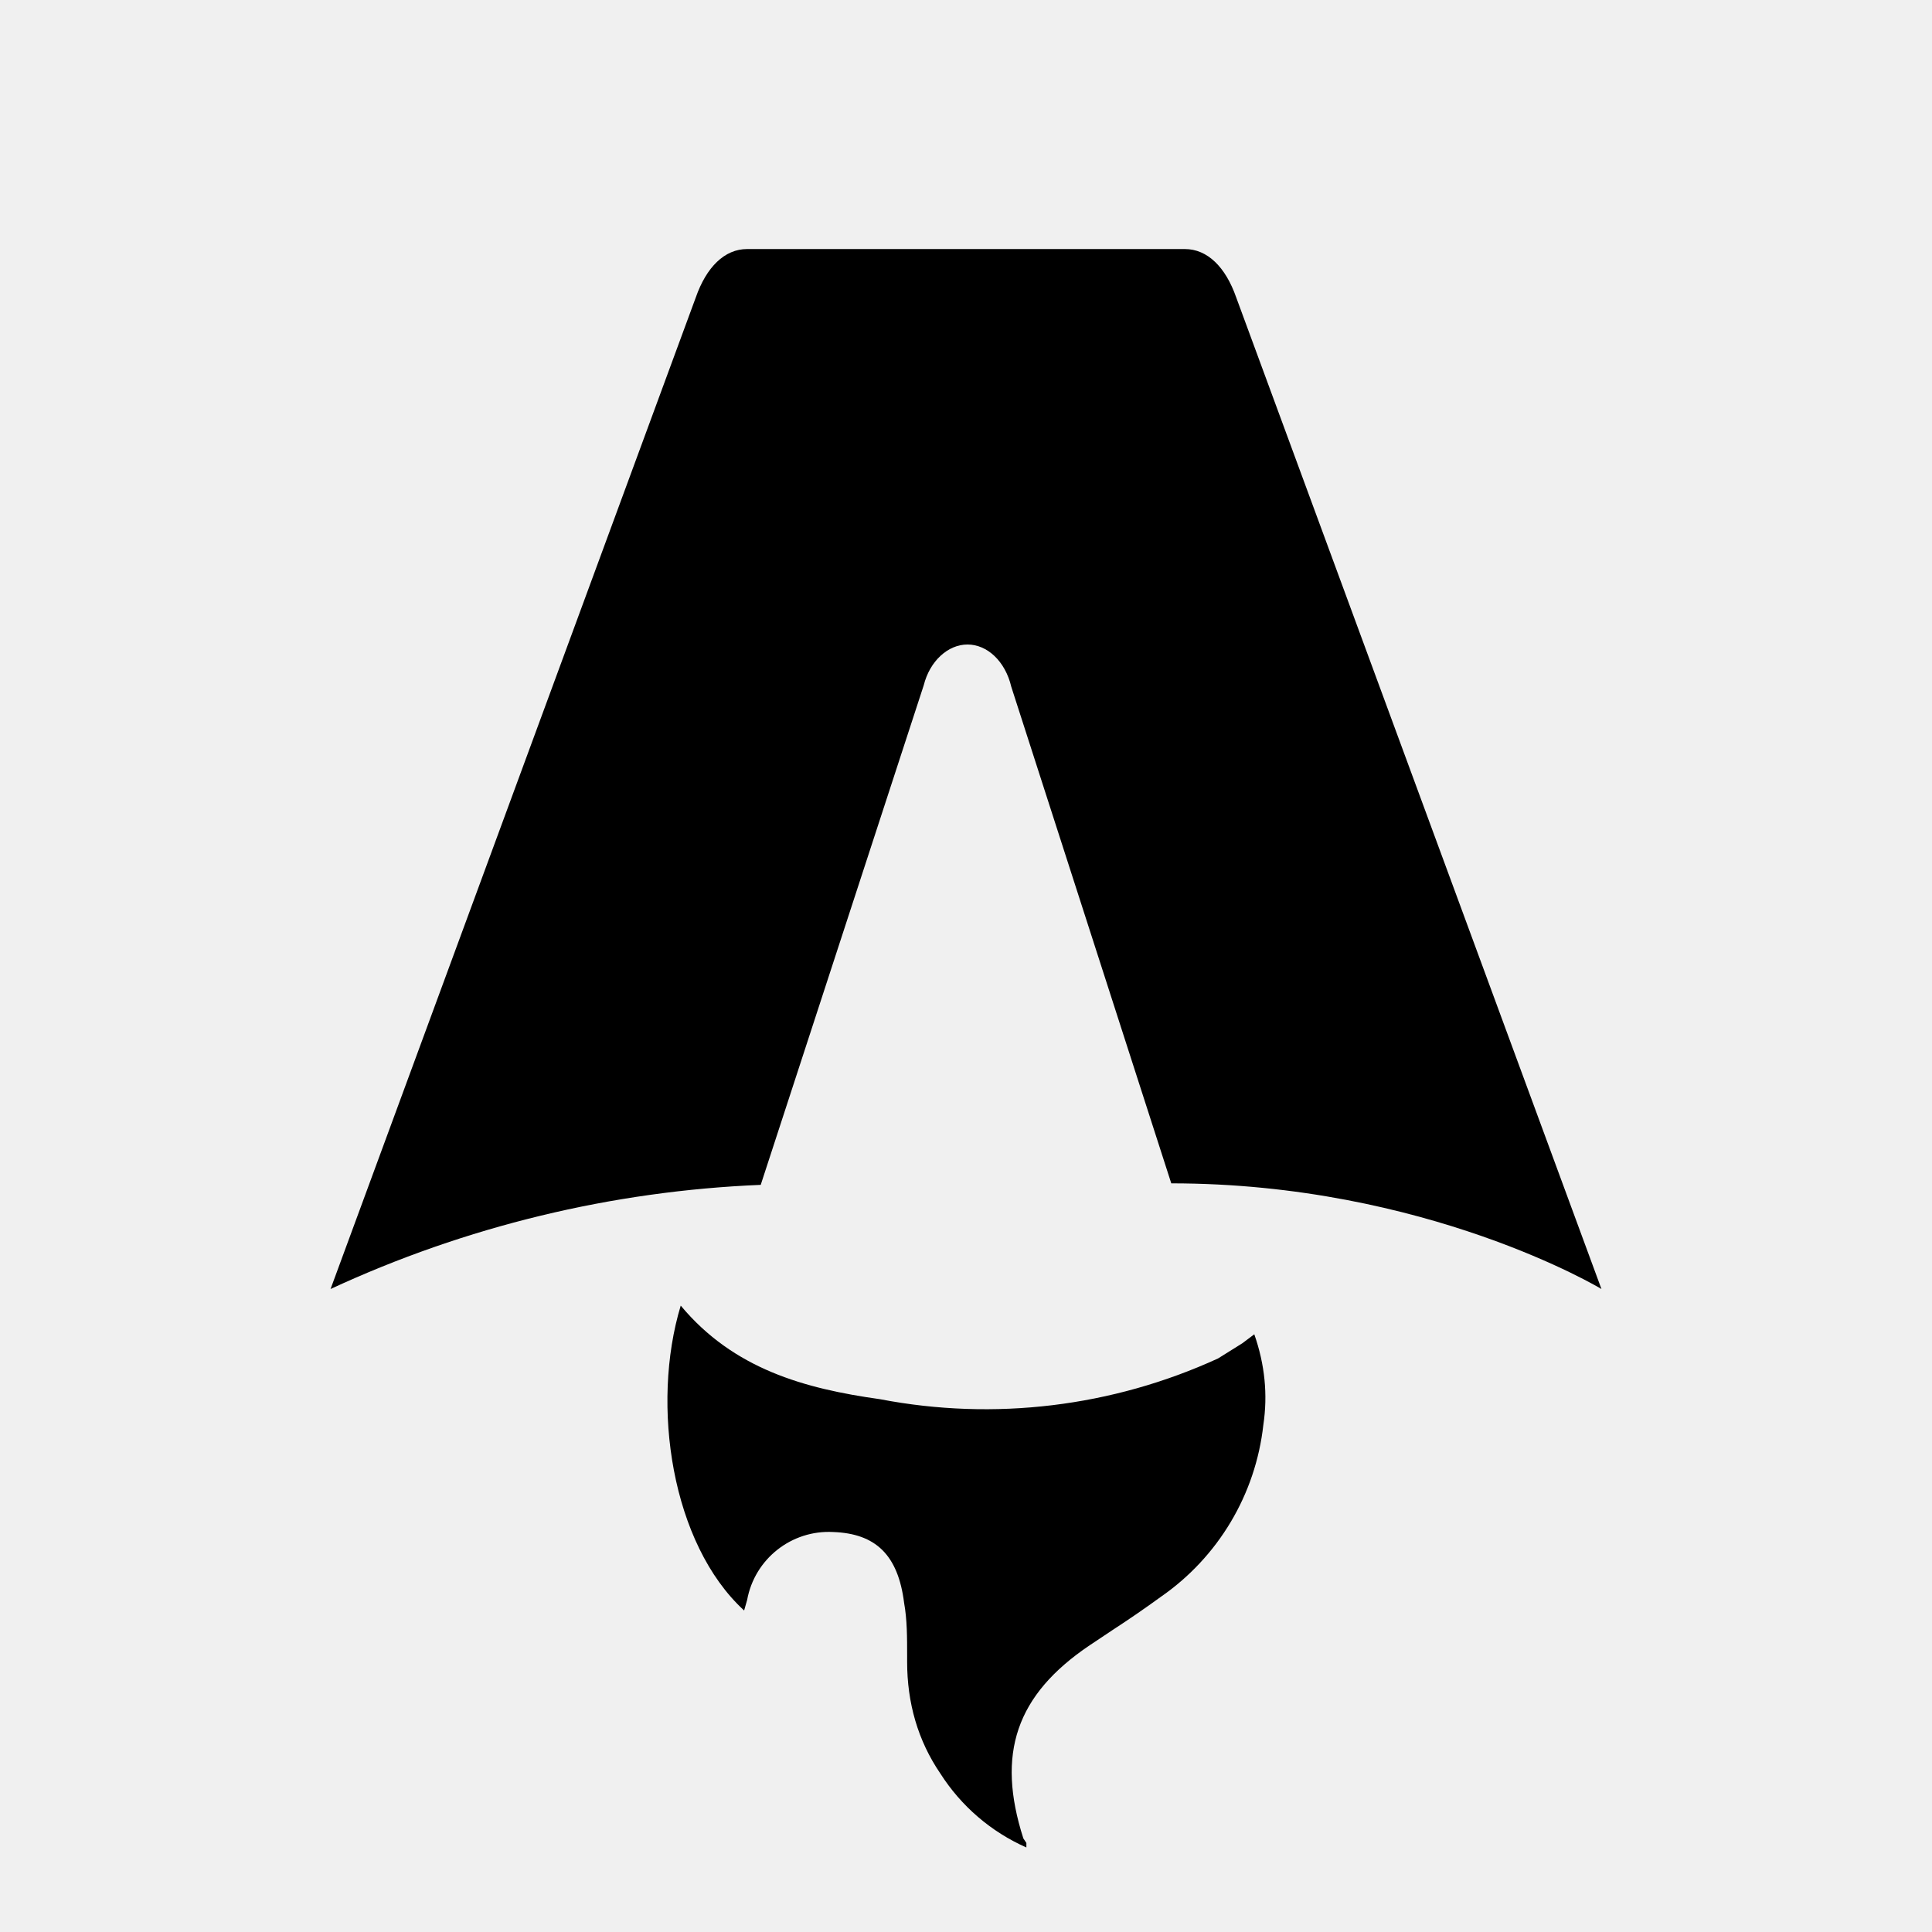
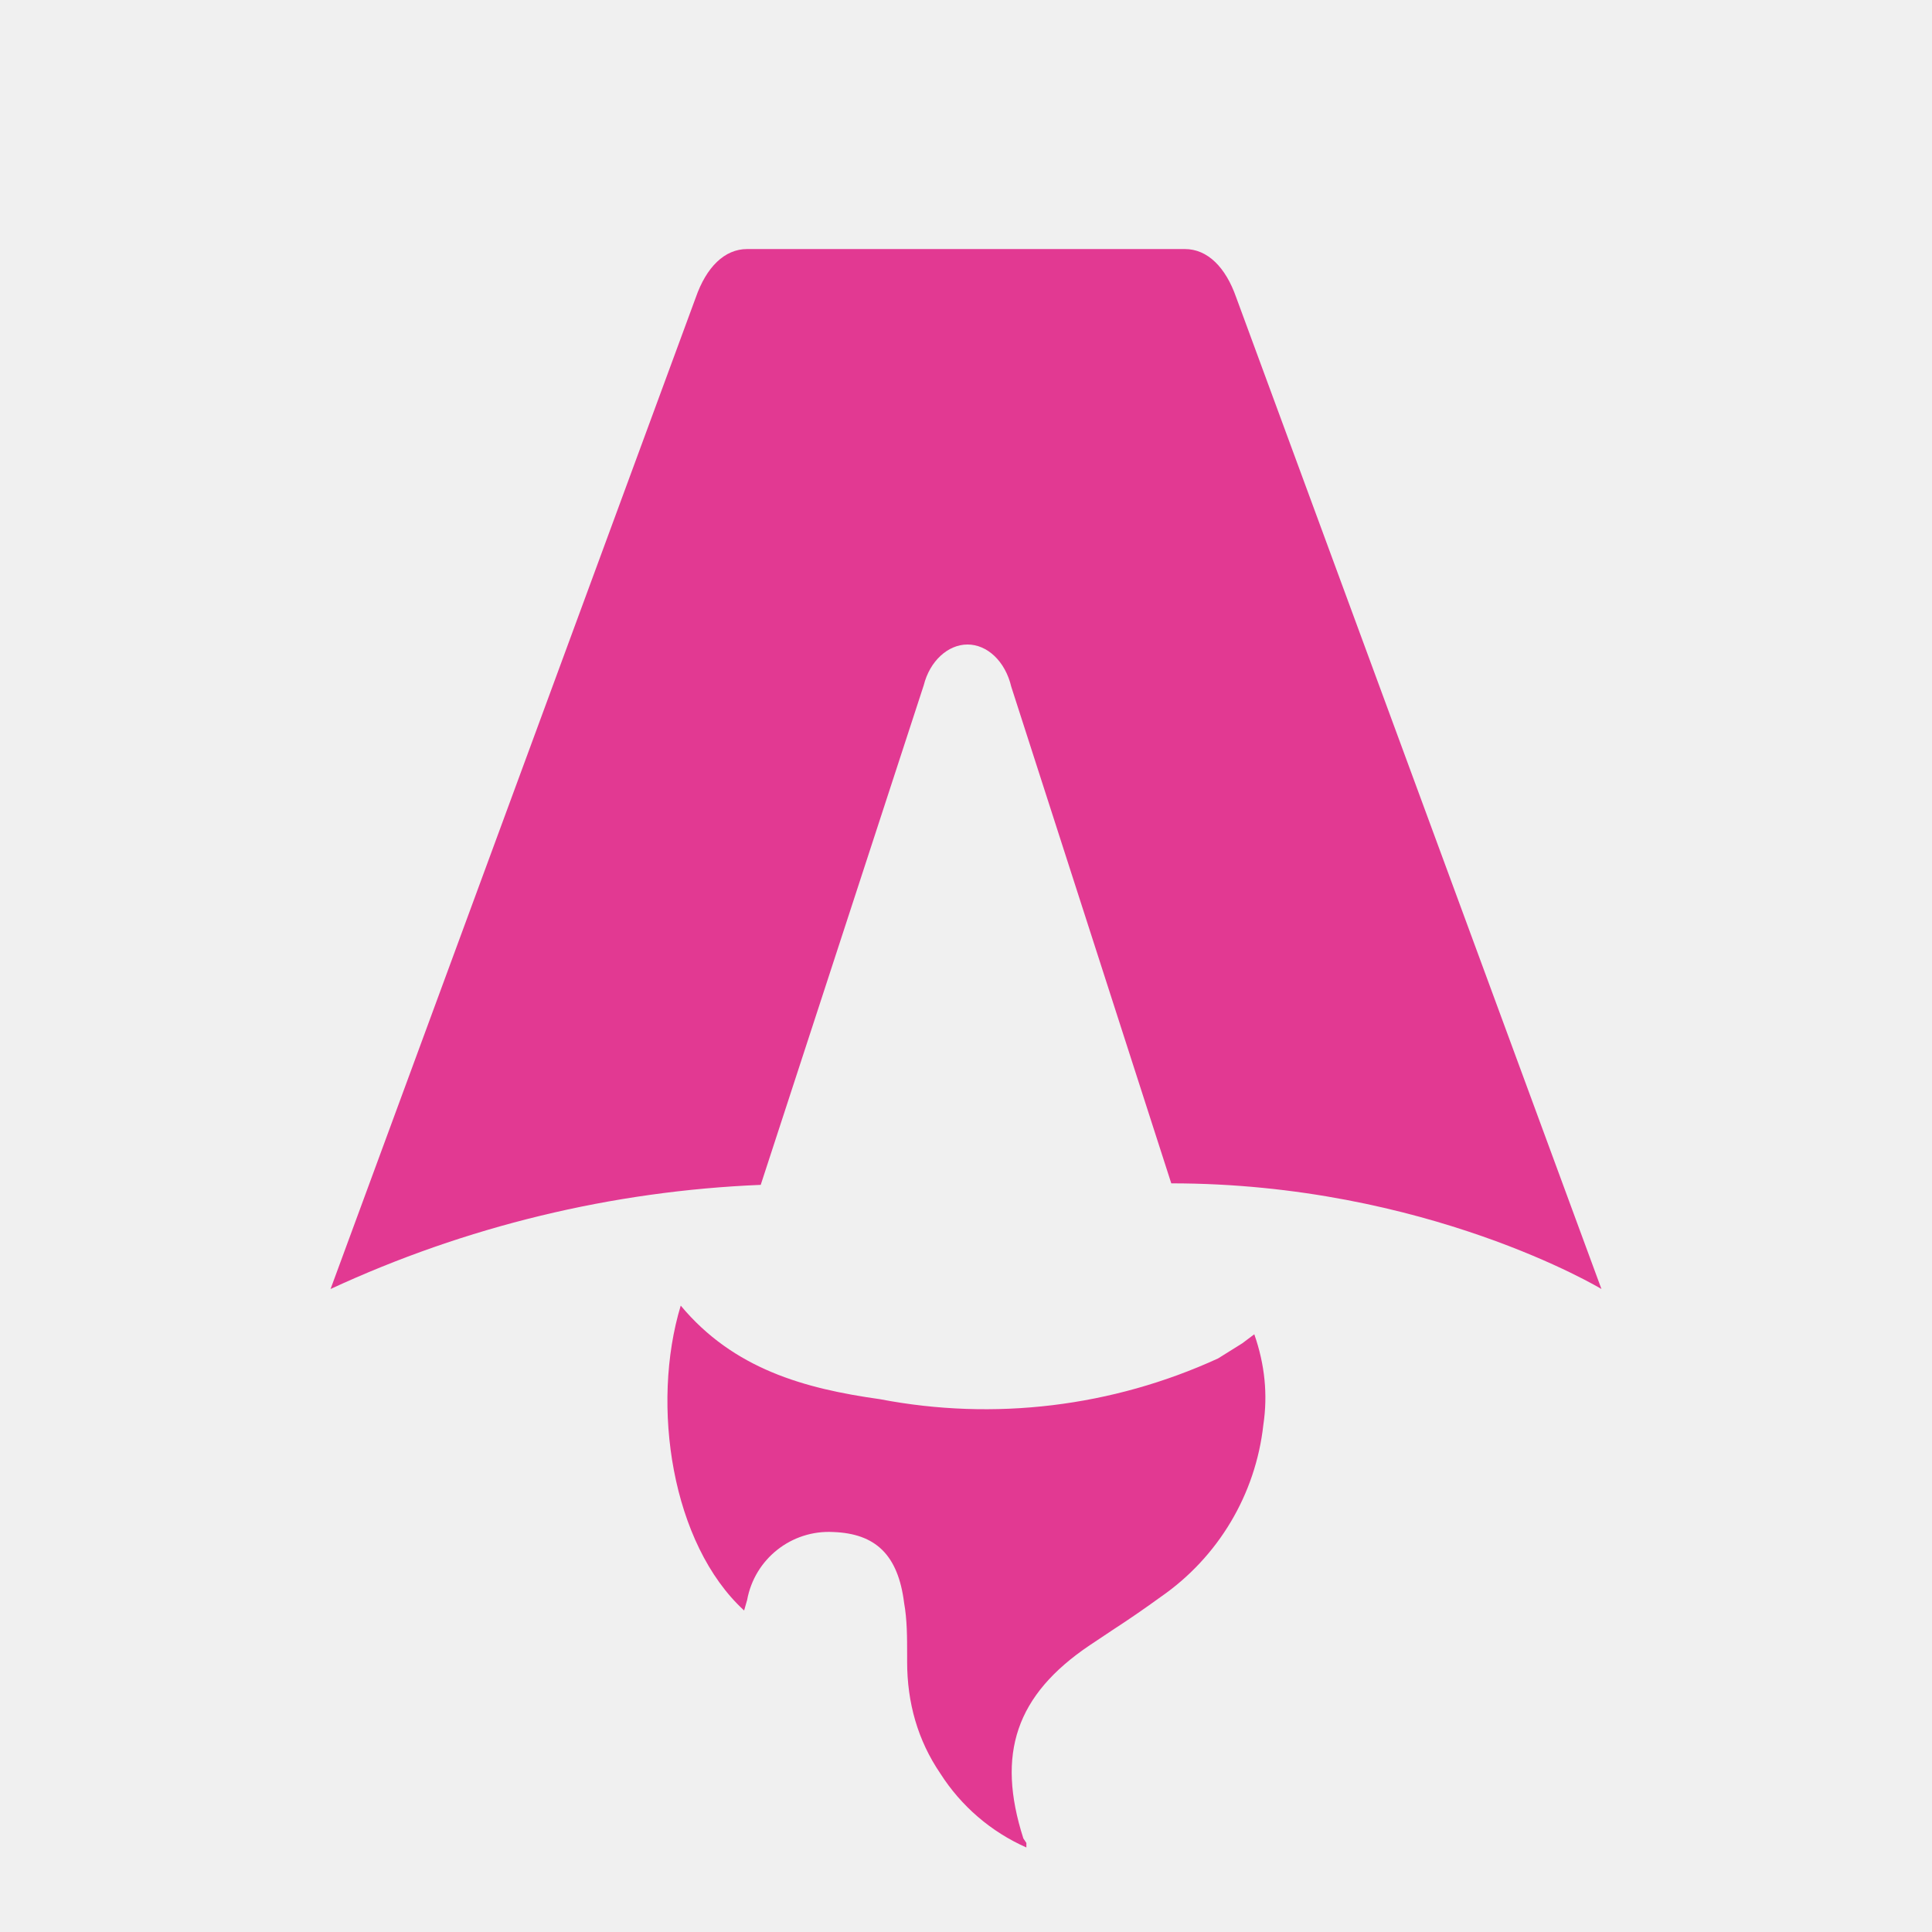
<svg xmlns="http://www.w3.org/2000/svg" fill="none" viewBox="0 0 128 128">
-   <path d="M50.4 78.5a75.1 75.1 0 0 0-28.5 6.9l24.2-65.7c.7-2 1.9-3.2 3.4-3.2h29c1.5 0 2.7 1.2 3.4 3.2l24.2 65.7s-11.6-7-28.5-7L67 45.5c-.4-1.7-1.6-2.8-2.9-2.8-1.3 0-2.5 1.1-2.9 2.7L50.4 78.5Zm-1.1 28.2Zm-4.2-20.2c-2 6.6-.6 15.8 4.2 20.2a17.5 17.5 0 0 1 .2-.7 5.5 5.5 0 0 1 5.7-4.5c2.8.1 4.3 1.5 4.7 4.7.2 1.1.2 2.3.2 3.5v.4c0 2.7.7 5.2 2.2 7.4a13 13 0 0 0 5.7 4.9v-.3l-.2-.3c-1.8-5.6-.5-9.5 4.4-12.8l1.5-1a73 73 0 0 0 3.2-2.2 16 16 0 0 0 6.8-11.4c.3-2 .1-4-.6-6l-.8.6-1.6 1a37 37 0 0 1-22.4 2.7c-5-.7-9.7-2-13.2-6.2Z" />
+   <path class="path-astro" d="M50.4 78.5a75.1 75.1 0 0 0-28.5 6.9l24.2-65.7c.7-2 1.9-3.2 3.4-3.2h29c1.5 0 2.7 1.2 3.4 3.2l24.2 65.7s-11.6-7-28.5-7L67 45.5c-.4-1.7-1.6-2.8-2.9-2.8-1.3 0-2.5 1.1-2.9 2.7L50.4 78.5Zm-1.1 28.2Zm-4.2-20.2c-2 6.6-.6 15.8 4.2 20.2a17.5 17.5 0 0 1 .2-.7 5.5 5.5 0 0 1 5.7-4.5c2.8.1 4.3 1.5 4.7 4.7.2 1.1.2 2.3.2 3.5v.4c0 2.7.7 5.2 2.2 7.4a13 13 0 0 0 5.7 4.9v-.3l-.2-.3c-1.8-5.6-.5-9.5 4.4-12.8l1.5-1a73 73 0 0 0 3.2-2.2 16 16 0 0 0 6.8-11.4c.3-2 .1-4-.6-6l-.8.6-1.6 1a37 37 0 0 1-22.4 2.7c-5-.7-9.7-2-13.2-6.2Z" />
  <style>
-         path { fill: #000; }
+         .path-astro { fill: #E23992; }
        @media (prefers-color-scheme: dark) {
-             path { fill: #FFF; }
+             .path-astro { fill: #E23992; }
        }
    </style>
</svg>
